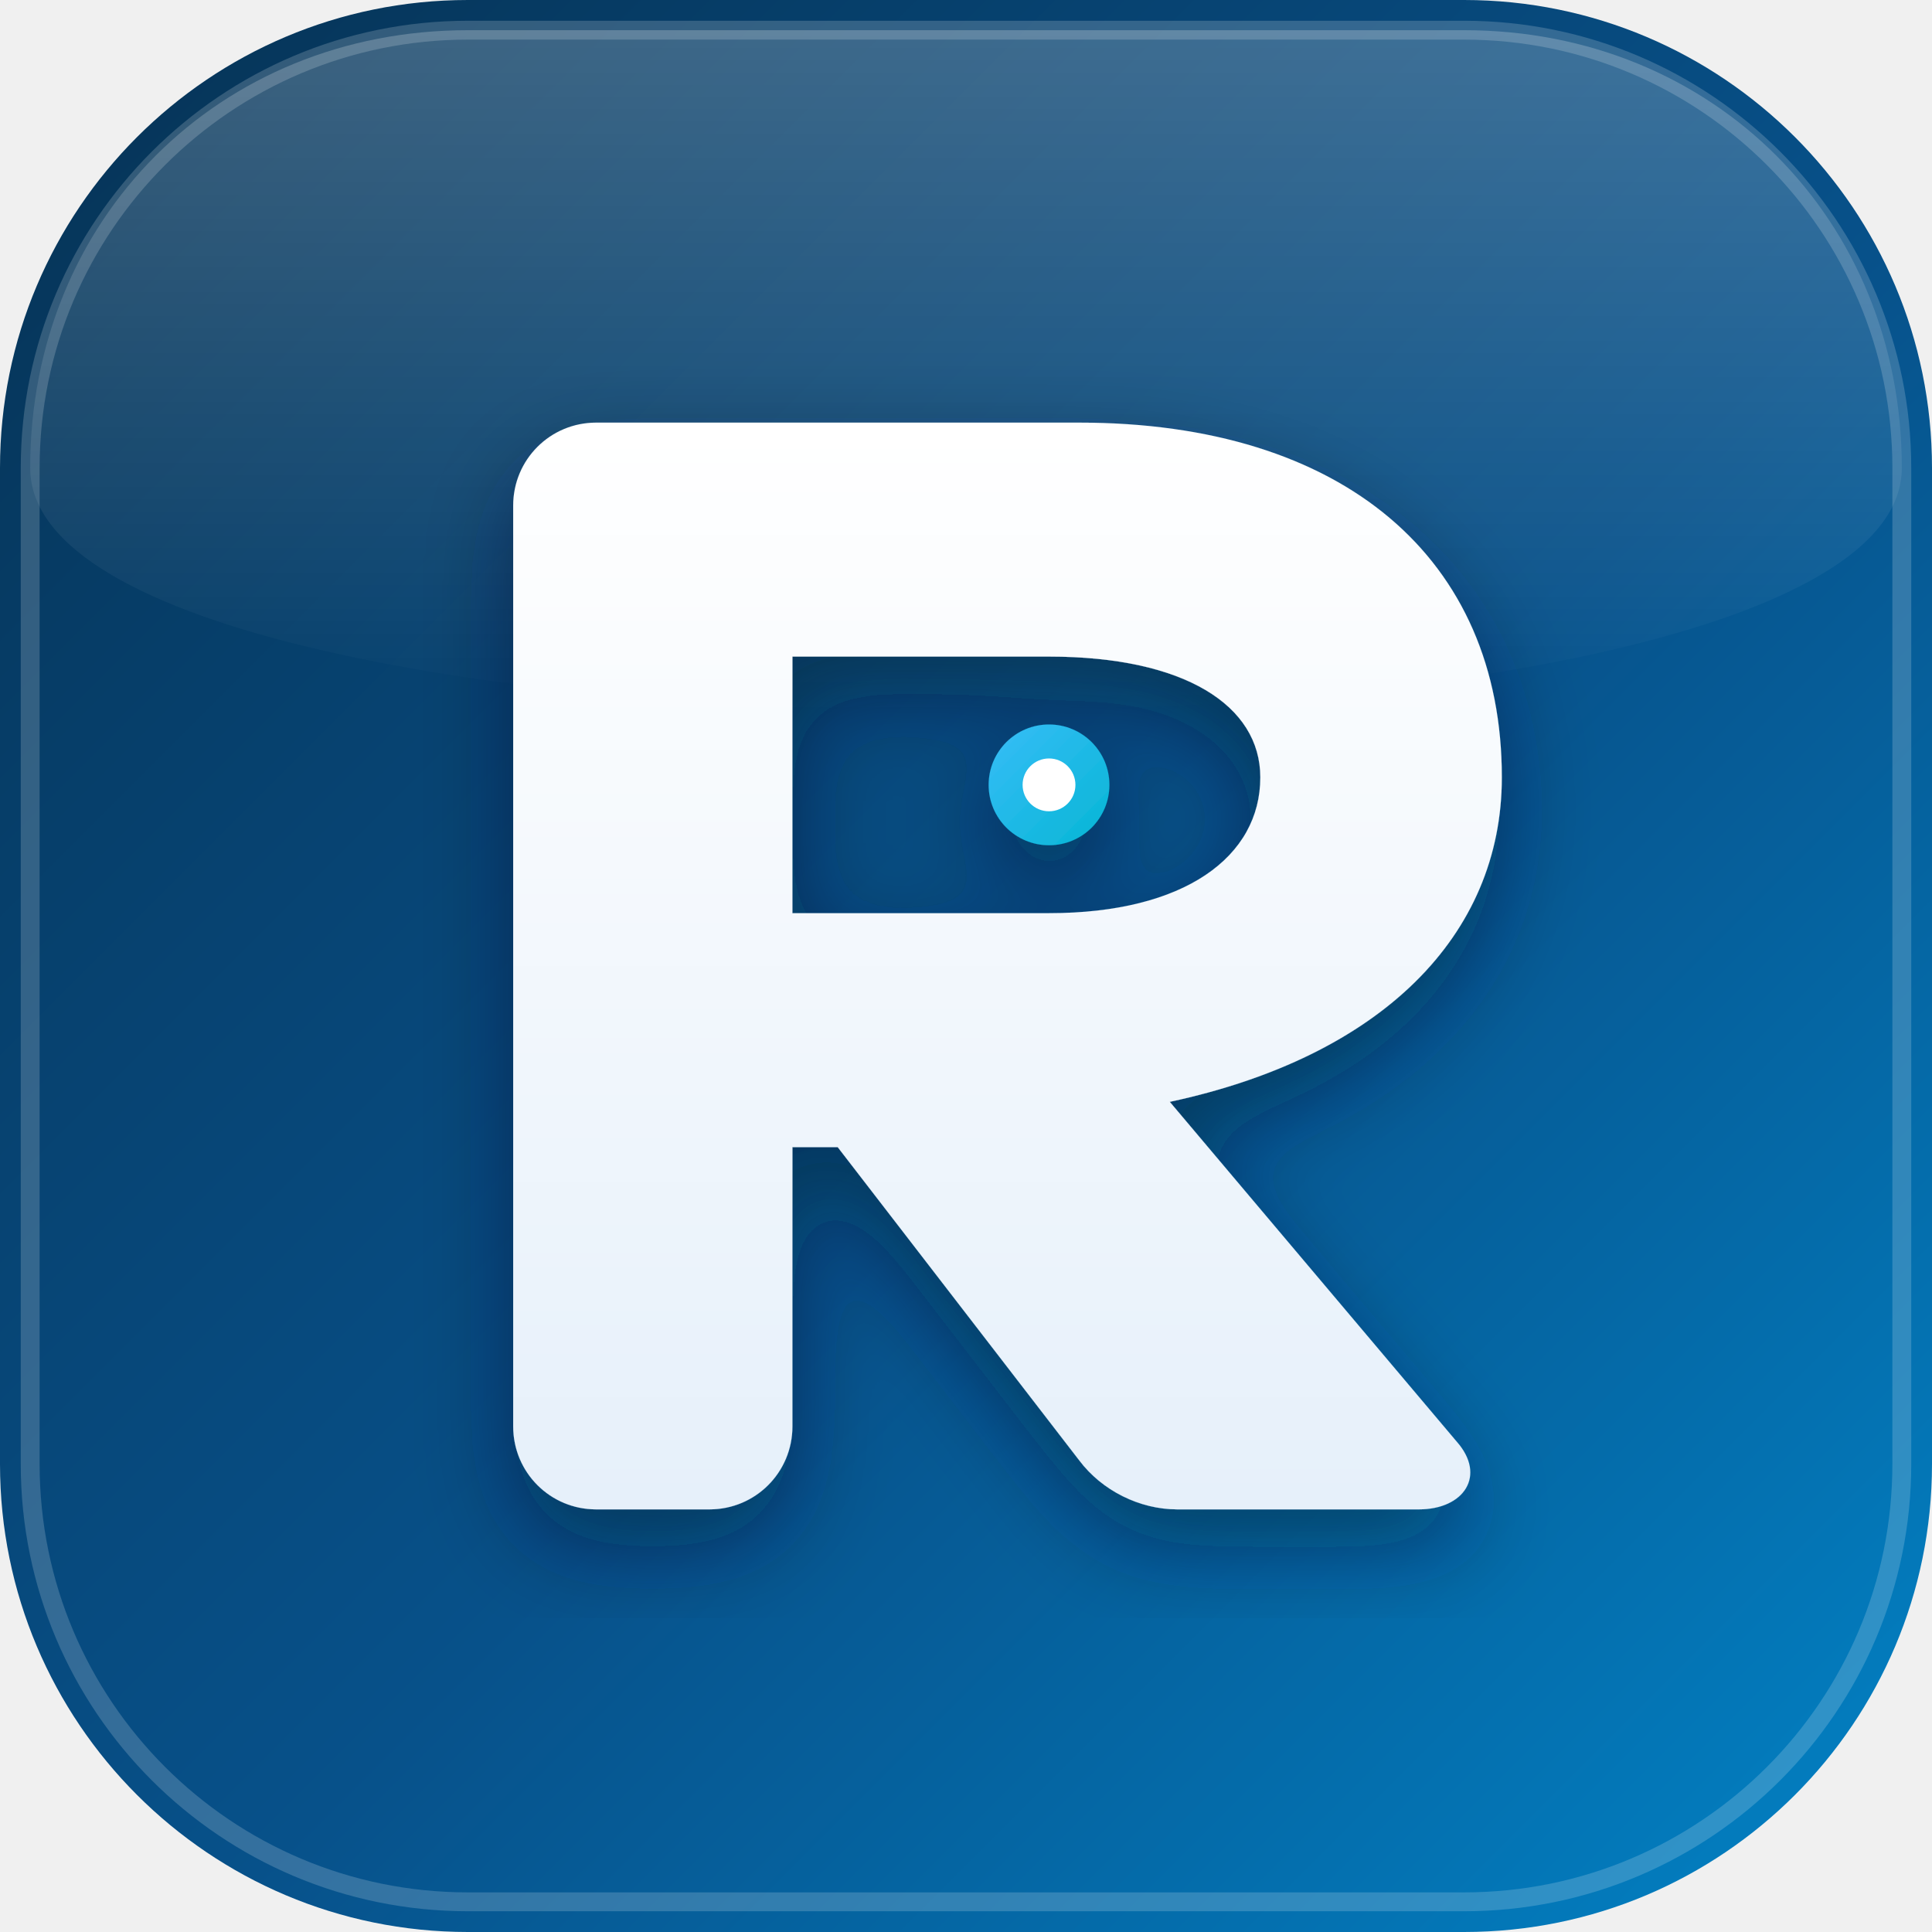
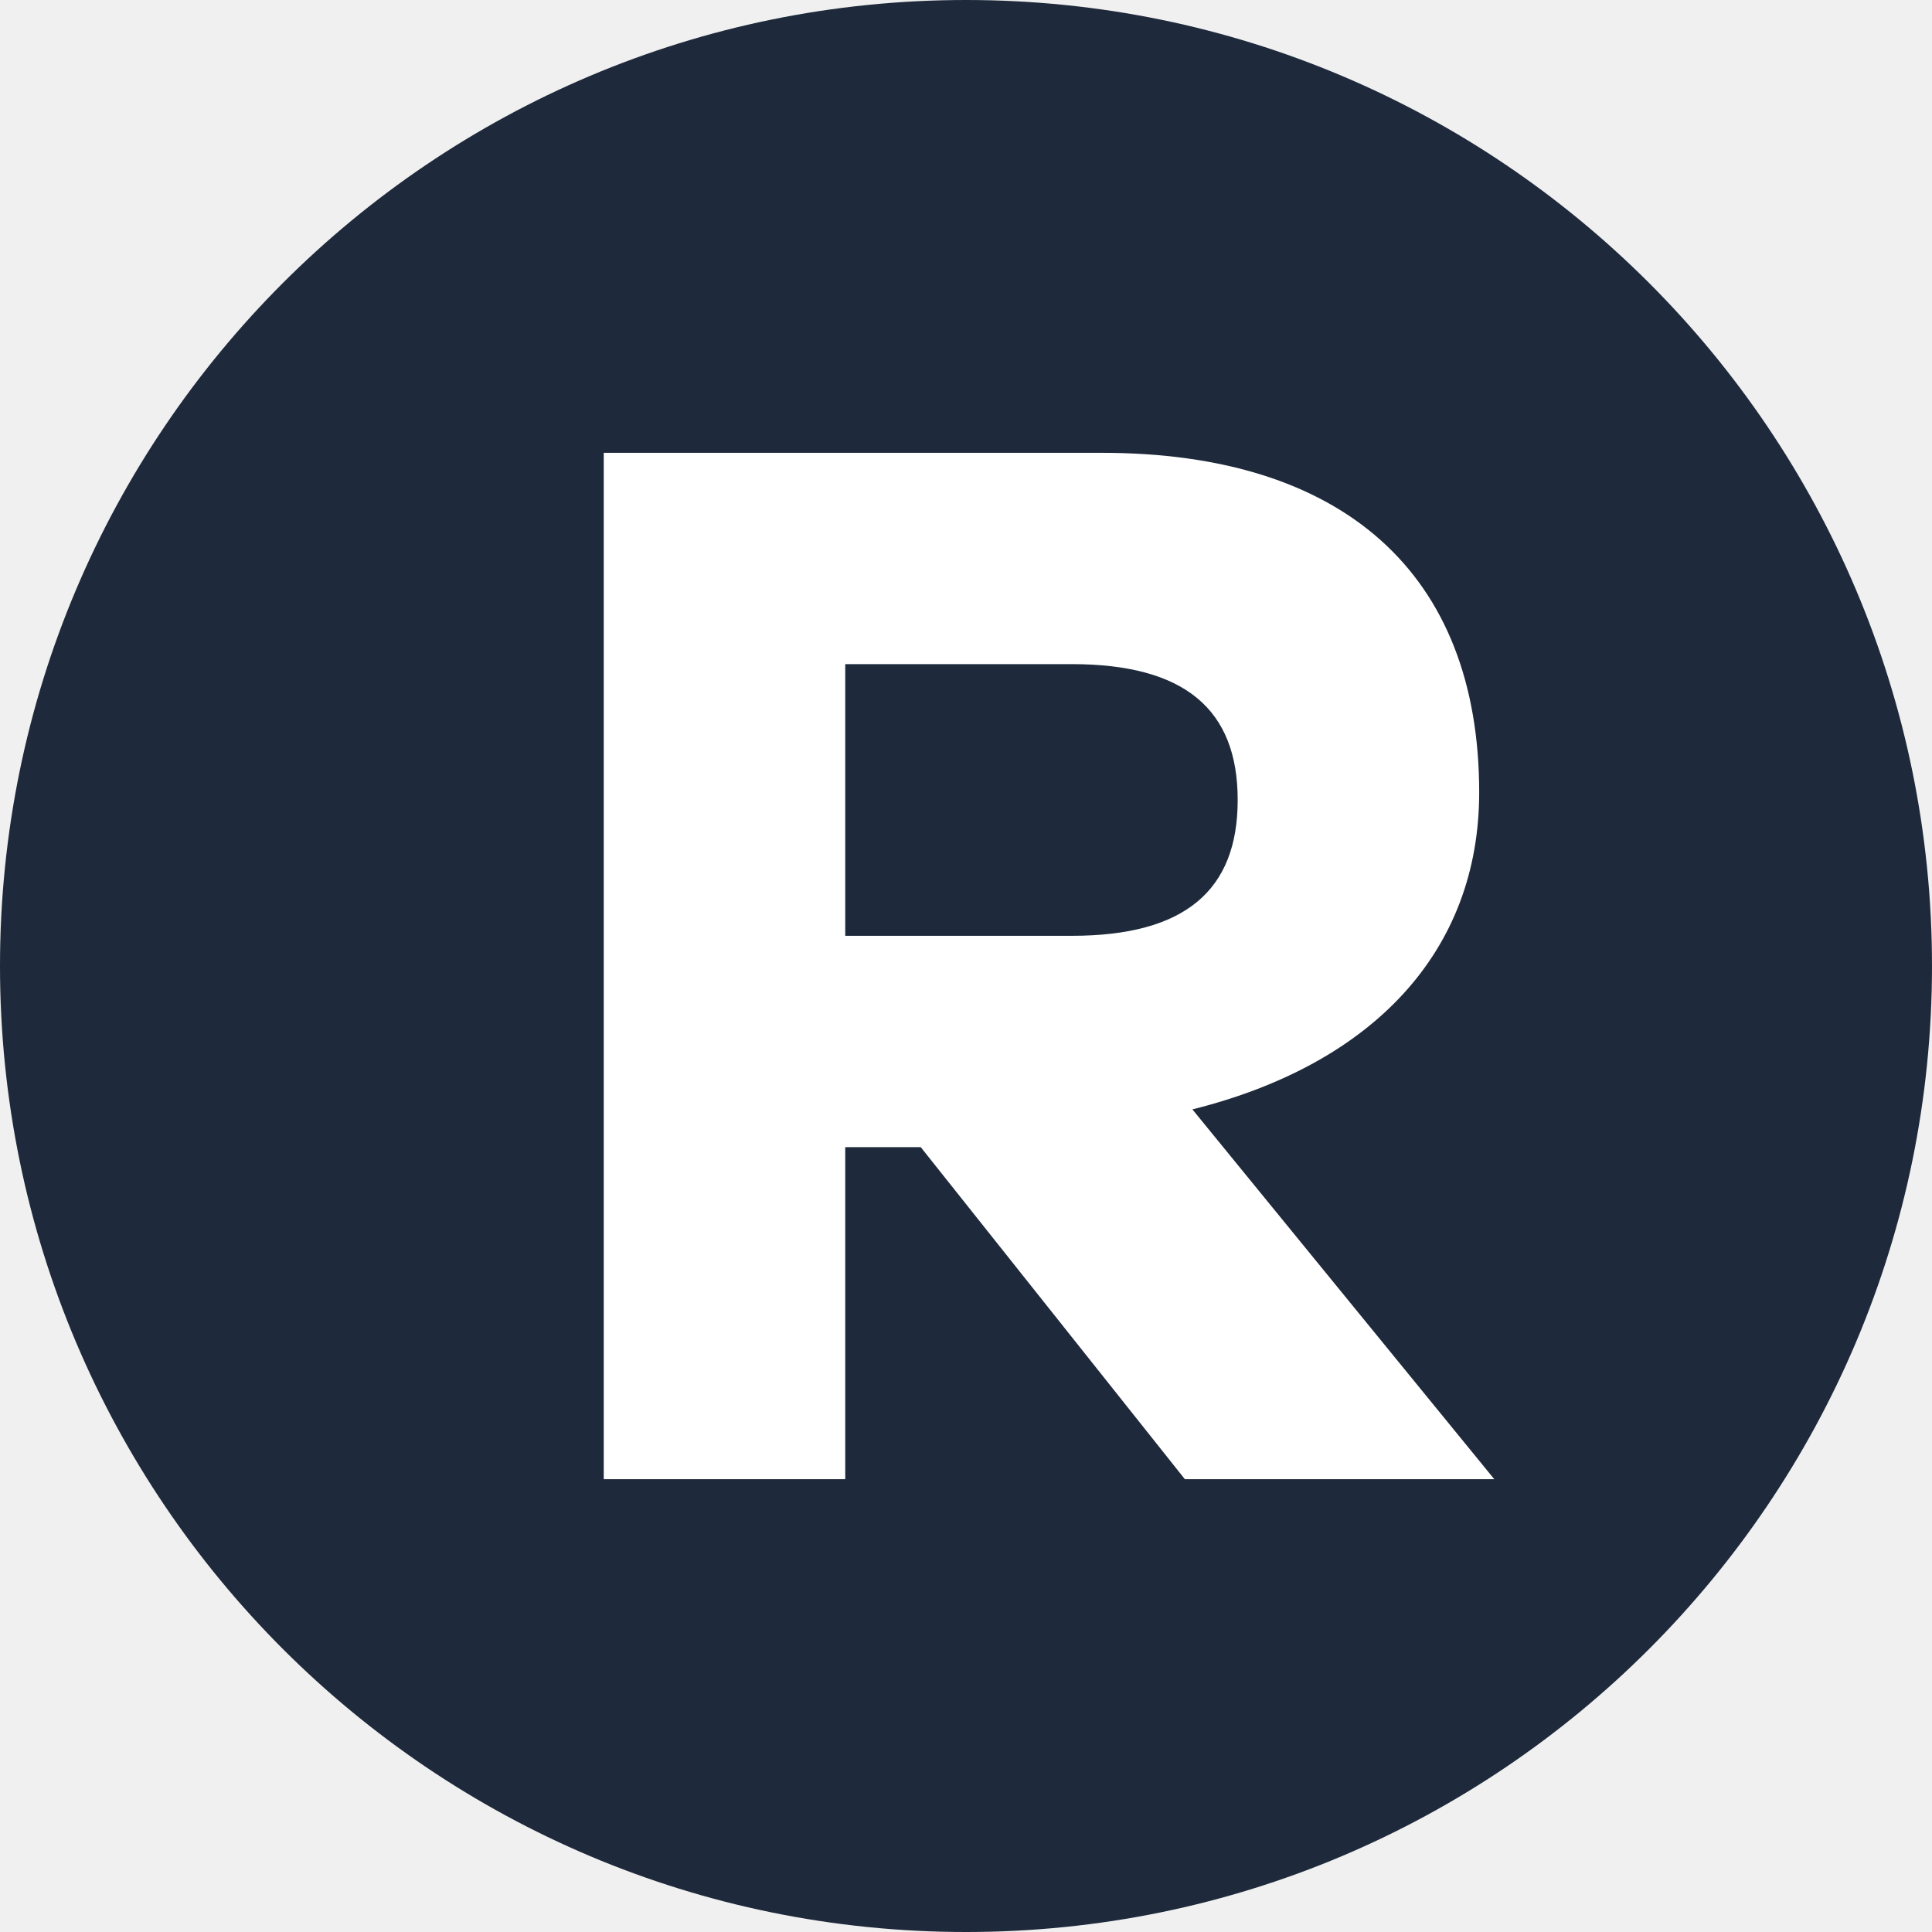
- <svg xmlns="http://www.w3.org/2000/svg" viewBox="0 0 512 512" width="100%" height="100%">
-   <defs>
-     <linearGradient id="bgGrad" x1="0%" y1="0%" x2="100%" y2="100%">
-       <stop offset="0%" stop-color="#063254" />
-       <stop offset="55%" stop-color="#07518a" />
-       <stop offset="100%" stop-color="#0284c7" />
-     </linearGradient>
-     <linearGradient id="glossGrad" x1="0%" y1="0%" x2="0%" y2="100%">
-       <stop offset="0%" stop-color="#ffffff" stop-opacity="0.22" />
-       <stop offset="100%" stop-color="#ffffff" stop-opacity="0" />
-     </linearGradient>
-     <linearGradient id="rGrad" x1="0%" y1="0%" x2="0%" y2="100%">
-       <stop offset="0%" stop-color="#ffffff" />
-       <stop offset="100%" stop-color="#e6f0fa" />
-     </linearGradient>
-     <linearGradient id="accentGrad" x1="0%" y1="0%" x2="100%" y2="100%">
-       <stop offset="0%" stop-color="#38bdf8" />
-       <stop offset="100%" stop-color="#06b6d4" />
-     </linearGradient>
-     <filter id="subtleShadow" x="-10%" y="-10%" width="120%" height="120%">
-       <feDropShadow dx="0" dy="10" stdDeviation="12" flood-color="#031b2e" flood-opacity="0.45" />
-     </filter>
-   </defs>
-   <rect width="512" height="512" rx="124" fill="url(#bgGrad)" />
-   <rect x="8" y="8" width="496" height="496" rx="116" fill="none" stroke="#ffffff" stroke-opacity="0.18" stroke-width="5" />
-   <path d="M 8 124 C 8 58, 58 8, 124 8 L 388 8 C 454 8, 504 58, 504 124 C 504 210, 8 210, 8 124 Z" fill="url(#glossGrad)" />
-   <g filter="url(#subtleShadow)">
-     <path fill-rule="evenodd" fill="url(#rGrad)" d="M 136 134 C 136 121.8 145.8 112 158 112 L 286 112 C 356 112 398 148 398 206 C 398 248 366 280 310 292 L 386 382 C 394 391 388 400 376 400 L 312 400 C 302 400 292 395 286 387 L 222 304 L 210 304 L 210 378 C 210 390.2 200.2 400 188 400 L 158 400 C 145.8 400 136 390.2 136 378 Z M 210 174 L 278 174 C 314 174 334 187 334 206 C 334 227 314 242 278 242 L 210 242 Z" />
-     <circle cx="278" cy="208" r="16" fill="url(#accentGrad)" />
-     <circle cx="278" cy="208" r="7" fill="#ffffff" />
-   </g>
+ <svg xmlns="http://www.w3.org/2000/svg" viewBox="0 0 512 512" width="512" height="512">
+   <circle cx="256" cy="256" r="256" fill="#1e293b" />
+   <path fill="#ffffff" fill-rule="evenodd" d="M 160 120 L 292 120 C 356 120 392 152 392 210 C 392 252 364 282 316 294 L 396 392 L 314 392 L 244 304 L 224 304 L 224 392 L 160 392 Z M 224 176 L 224 248 L 284 248 C 314 248 328 236 328 212 C 328 188 314 176 284 176 Z" />
</svg>
